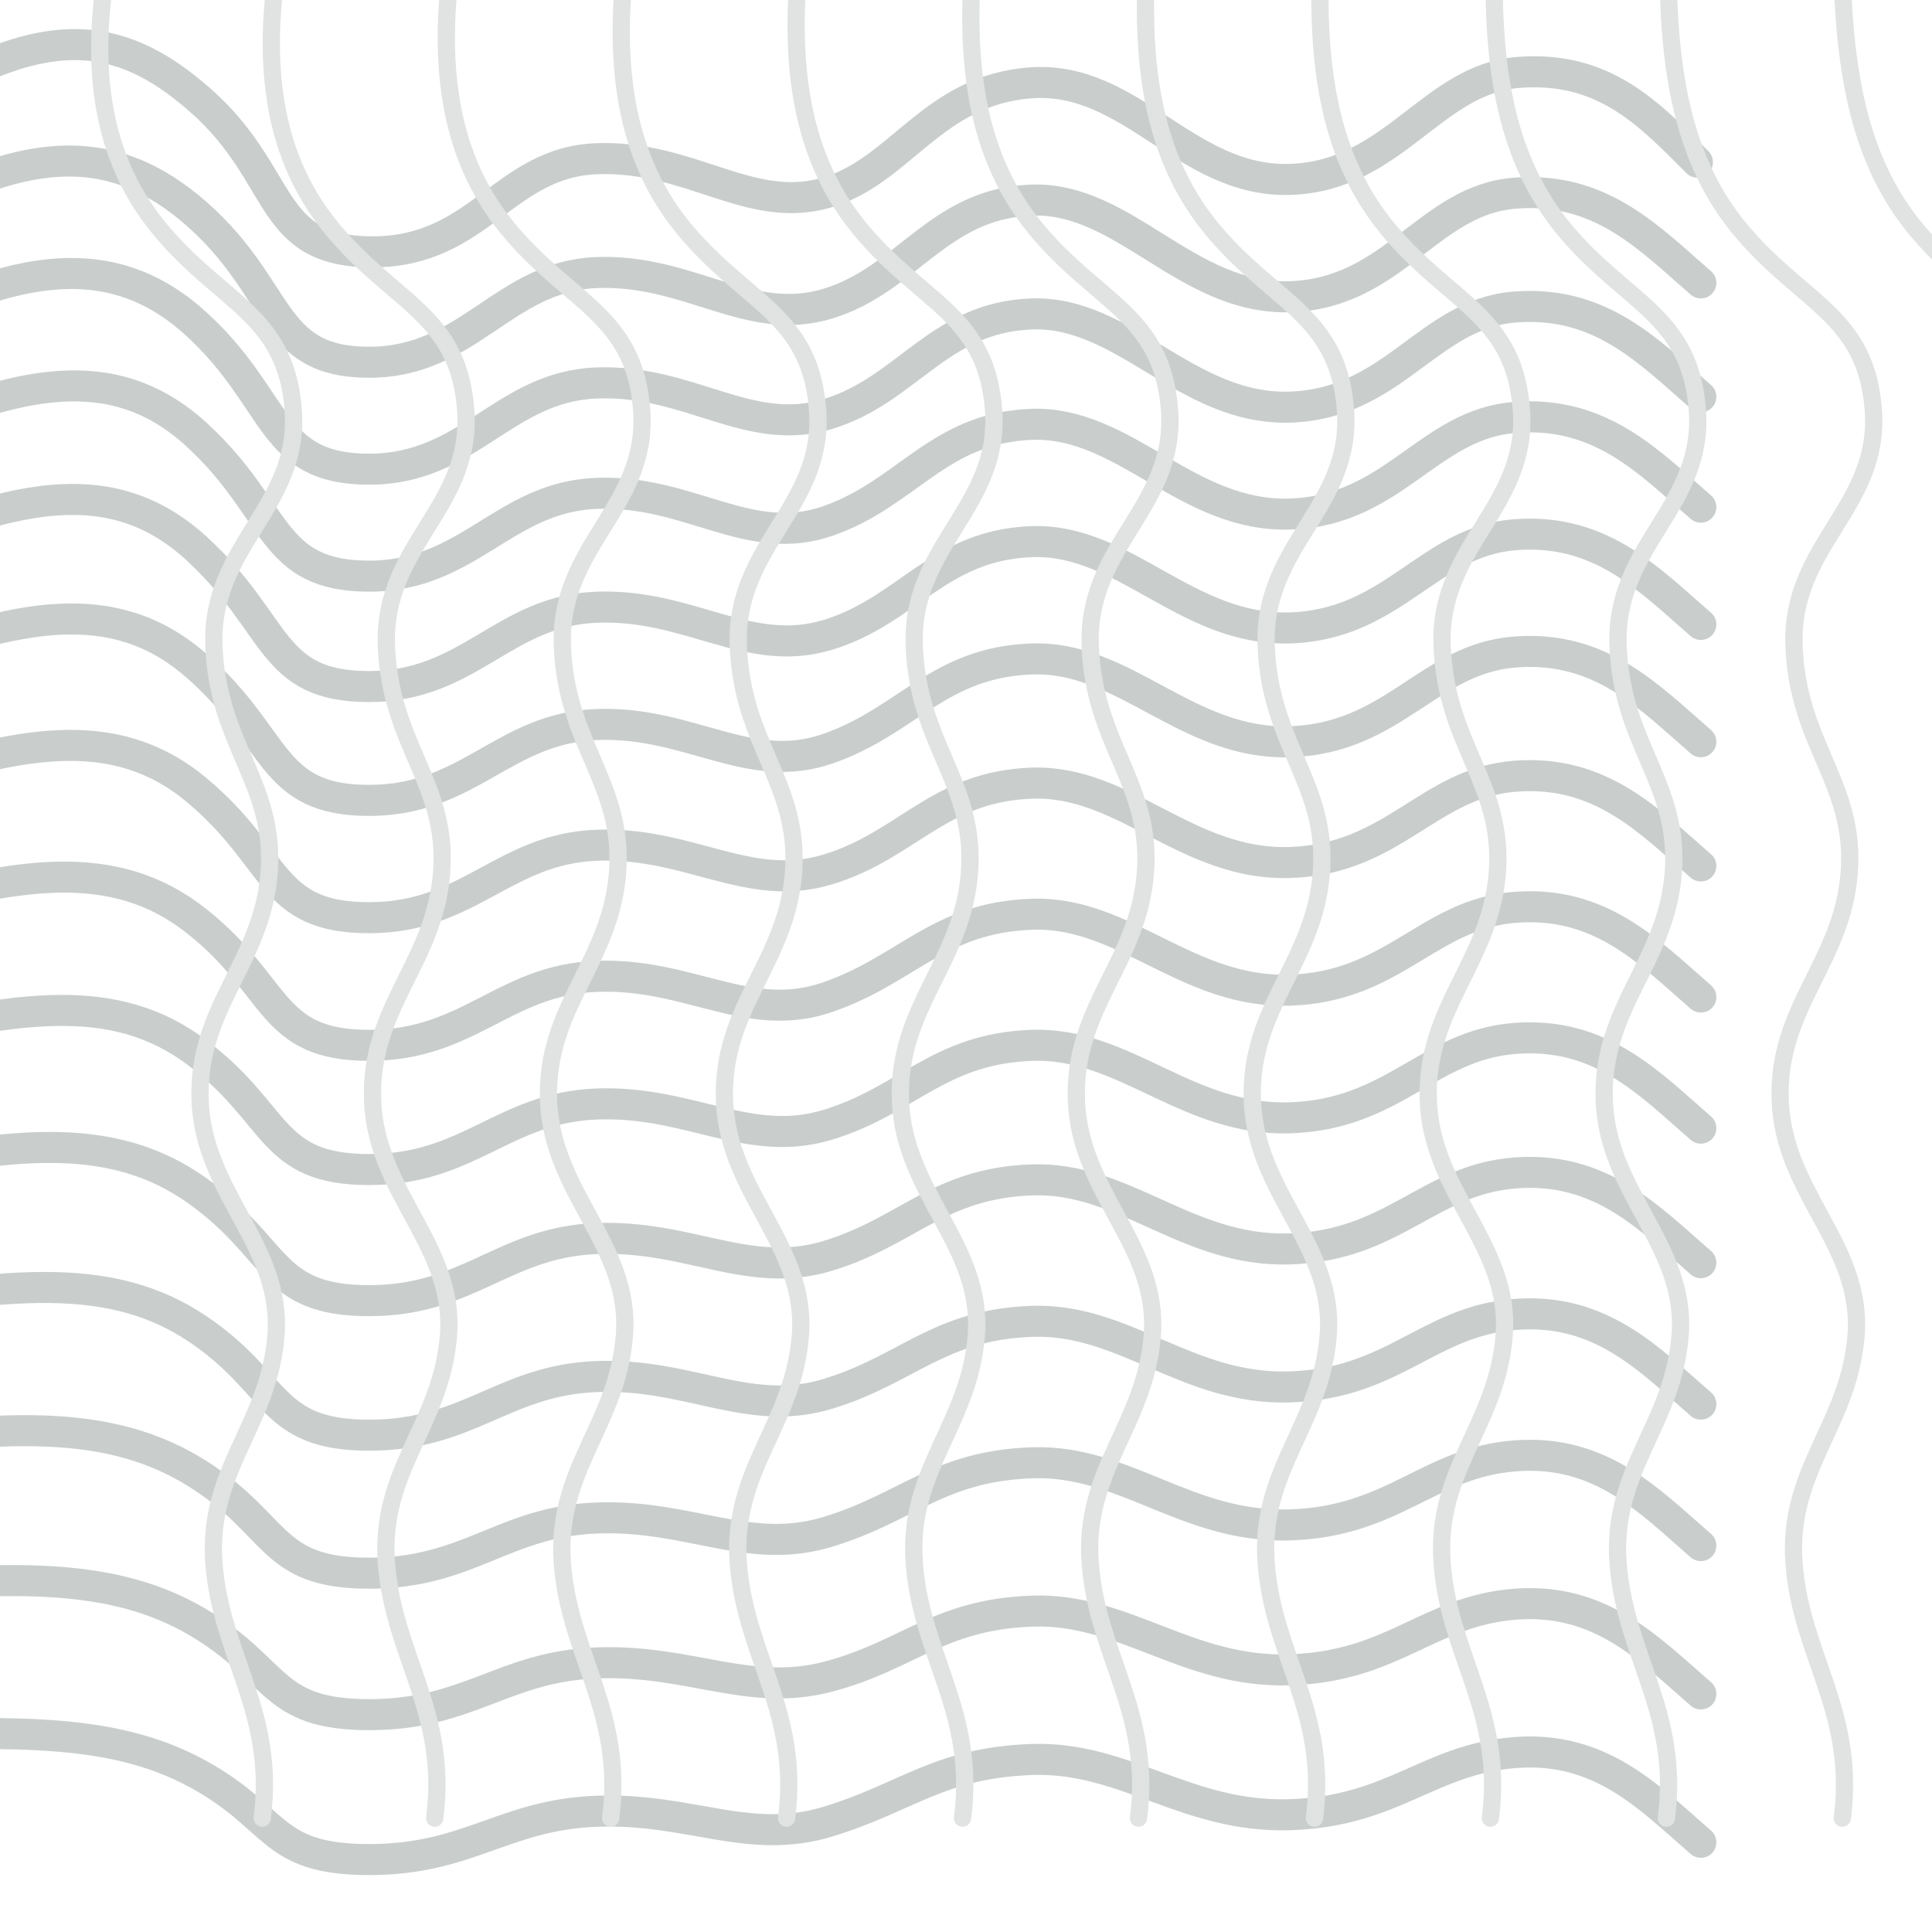
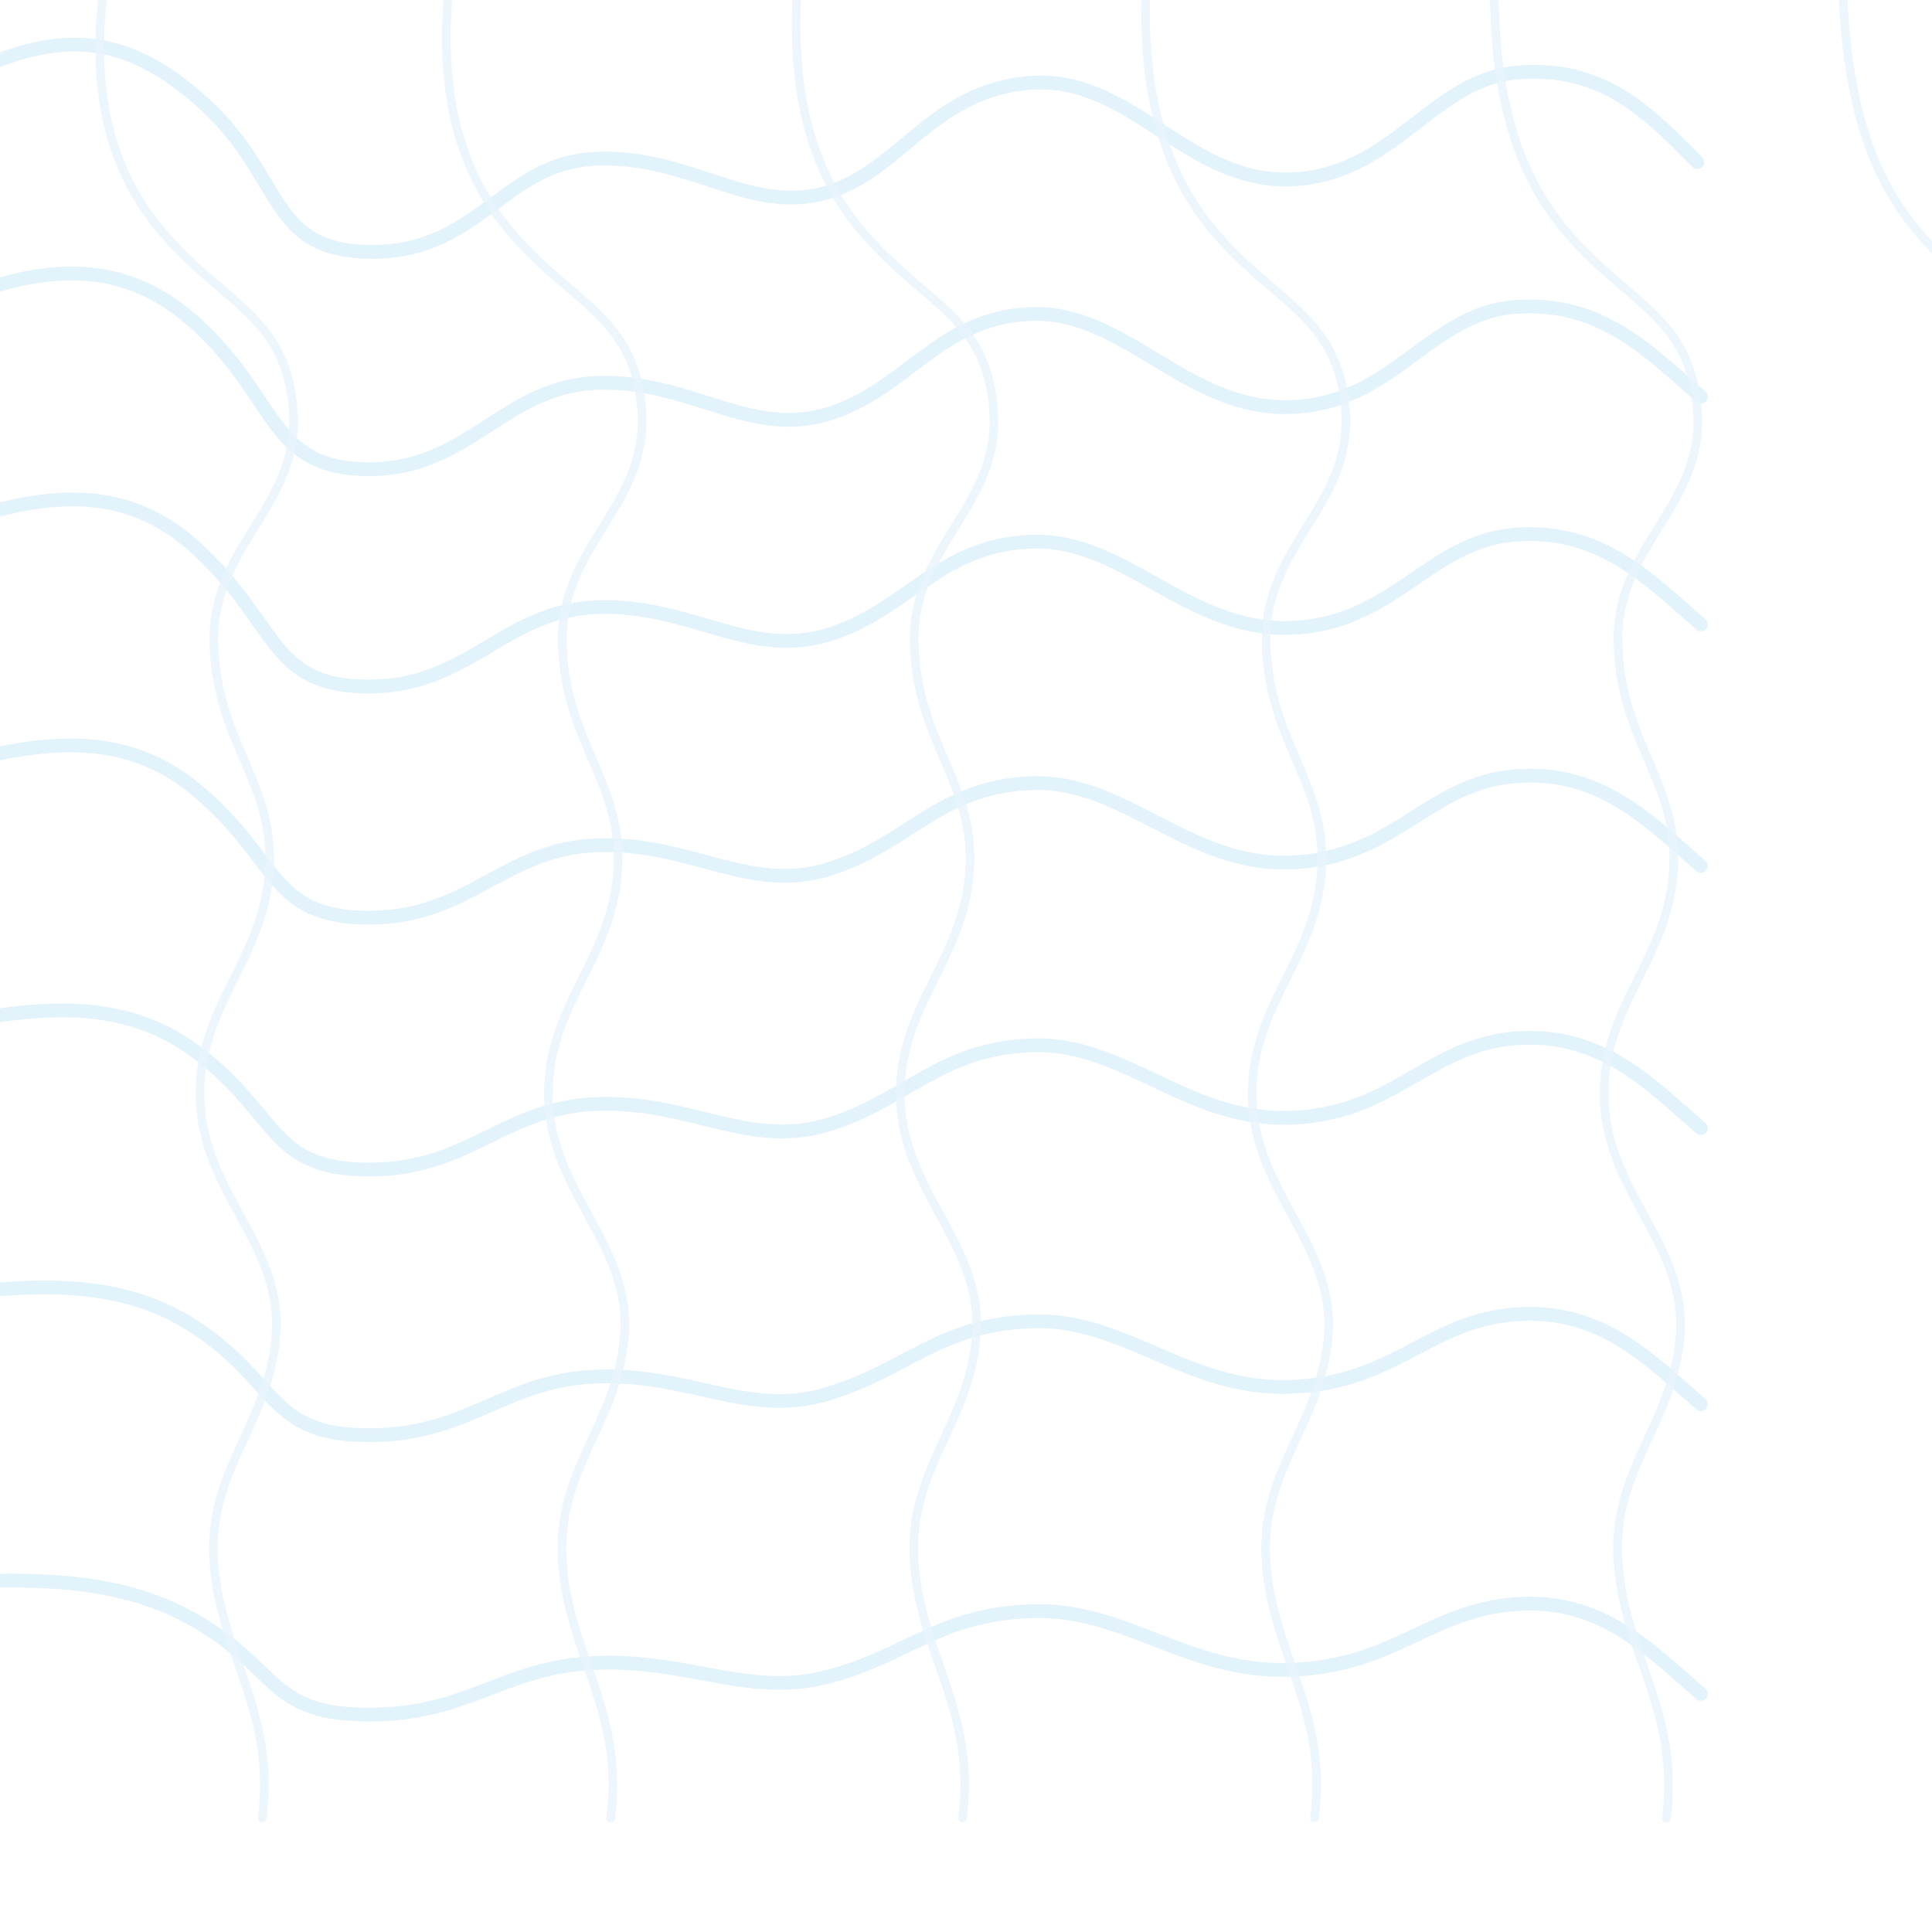
<svg xmlns="http://www.w3.org/2000/svg" viewBox="0 0 560 560" fill="none">
-   <g stroke="#C9CECD" stroke-linecap="round" stroke-width="9">
+   <g stroke="#D4ECFA" stroke-linecap="round" stroke-width="4" opacity="0.65">
    <path d="M-34 36C10 6 33 7 58 29s19 44 50 44 38-26 65-27 44 16 66 10 31-30 60-32 45 29 75 28 41-29 66-31 38 12 52 26" />
-     <path d="M-34 66c40-24 66-26 91-4s21 43 50 43 39-25 66-26 44 16 67 9 32-29 59-30 45 29 75 28 40-28 65-30 39 13 54 26" />
    <path d="M-34 97c39-21 67-25 91-3s21 42 50 42 39-24 66-25 44 16 67 9 32-28 59-29 45 28 75 27 40-27 65-29 39 13 54 26" />
-     <path d="M-34 128c39-18 67-24 91-2s21 41 50 41 39-23 66-24 44 16 67 8 32-27 59-28 45 27 75 26 40-26 65-28 39 13 54 26" />
    <path d="M-34 160c39-17 67-23 91-1s21 40 50 40 39-22 66-23 44 15 67 8 32-26 59-27 45 26 75 25 40-25 65-27 39 13 54 26" />
-     <path d="M-34 193c39-15 67-21 91 0s21 39 50 39 39-21 66-22 44 15 67 7 32-25 59-26 45 25 75 24 40-24 65-26 39 13 54 26" />
    <path d="M-34 228c39-13 67-19 91 1s21 37 50 37 39-20 66-21 44 14 67 7 32-24 59-25 45 24 75 23 40-23 65-25 39 13 54 26" />
-     <path d="M-34 264c39-11 67-16 91 3s21 36 50 36 39-19 66-20 44 14 67 6 32-23 59-24 45 23 75 22 40-22 65-24 39 13 54 26" />
    <path d="M-34 301c39-9 67-14 91 4s21 34 50 34 39-18 66-19 44 13 67 6 32-22 59-23 45 22 75 21 40-21 65-23 39 13 54 26" />
-     <path d="M-34 339c39-8 67-11 91 6s21 32 50 32 39-17 66-18 44 12 67 5 32-21 59-22 45 21 75 20 40-20 65-22 39 13 54 26" />
    <path d="M-34 378c39-6 67-9 91 7s21 31 50 31 39-16 66-17 44 12 67 5 32-20 59-21 45 20 75 19 40-19 65-21 39 13 54 26" />
-     <path d="M-34 418c39-5 67-6 91 9s21 29 50 29 39-15 66-16 44 11 67 4 32-19 59-20 45 19 75 18 40-18 65-20 39 13 54 26" />
    <path d="M-34 460c39-3 67-4 91 10s21 27 50 27 39-14 66-15 44 10 67 4 32-18 59-19 45 18 75 17 40-17 65-19 39 13 54 26" />
-     <path d="M-34 503c39-1 67-2 91 11s21 25 50 25 39-13 66-14 44 10 67 3 32-17 59-18 45 17 75 16 40-16 65-18 39 13 54 26" />
  </g>
-   <g stroke="#E0E3E1" stroke-linecap="round" stroke-width="5">
+   <g stroke="#E8F4FC" stroke-linecap="round" stroke-width="2.5" opacity="0.8">
    <path d="M35-28c-11 42-7 72 11 94s37 25 39 53-24 39-23 68 18 40 16 66-21 39-20 66 24 42 22 68-20 39-18 66 18 43 14 74" />
-     <path d="M84-28c-10 42-6 72 12 94s37 25 39 53-24 39-23 68 18 40 16 66-21 39-20 66 24 42 22 68-20 39-18 66 18 43 14 74" />
    <path d="M134-28c-9 42-5 72 13 94s37 25 39 53-24 39-23 68 18 40 16 66-21 39-20 66 24 42 22 68-20 39-18 66 18 43 14 74" />
-     <path d="M184-28c-8 42-4 72 14 94s37 25 39 53-24 39-23 68 18 40 16 66-21 39-20 66 24 42 22 68-20 39-18 66 18 43 14 74" />
    <path d="M234-28c-7 42-3 72 15 94s37 25 39 53-24 39-23 68 18 40 16 66-21 39-20 66 24 42 22 68-20 39-18 66 18 43 14 74" />
-     <path d="M284-28c-6 42-2 72 16 94s37 25 39 53-24 39-23 68 18 40 16 66-21 39-20 66 24 42 22 68-20 39-18 66 18 43 14 74" />
    <path d="M334-28c-5 42-1 72 17 94s37 25 39 53-24 39-23 68 18 40 16 66-21 39-20 66 24 42 22 68-20 39-18 66 18 43 14 74" />
-     <path d="M384-28c-4 42 0 72 18 94s37 25 39 53-24 39-23 68 18 40 16 66-21 39-20 66 24 42 22 68-20 39-18 66 18 43 14 74" />
    <path d="M434-28c-3 42 1 72 19 94s37 25 39 53-24 39-23 68 18 40 16 66-21 39-20 66 24 42 22 68-20 39-18 66 18 43 14 74" />
-     <path d="M484-28c-2 42 2 72 20 94s37 25 39 53-24 39-23 68 18 40 16 66-21 39-20 66 24 42 22 68-20 39-18 66 18 43 14 74" />
    <path d="M534-28c-1 42 3 72 21 94s37 25 39 53-24 39-23 68 18 40 16 66-21 39-20 66 24 42 22 68-20 39-18 66 18 43 14 74" />
  </g>
</svg>
